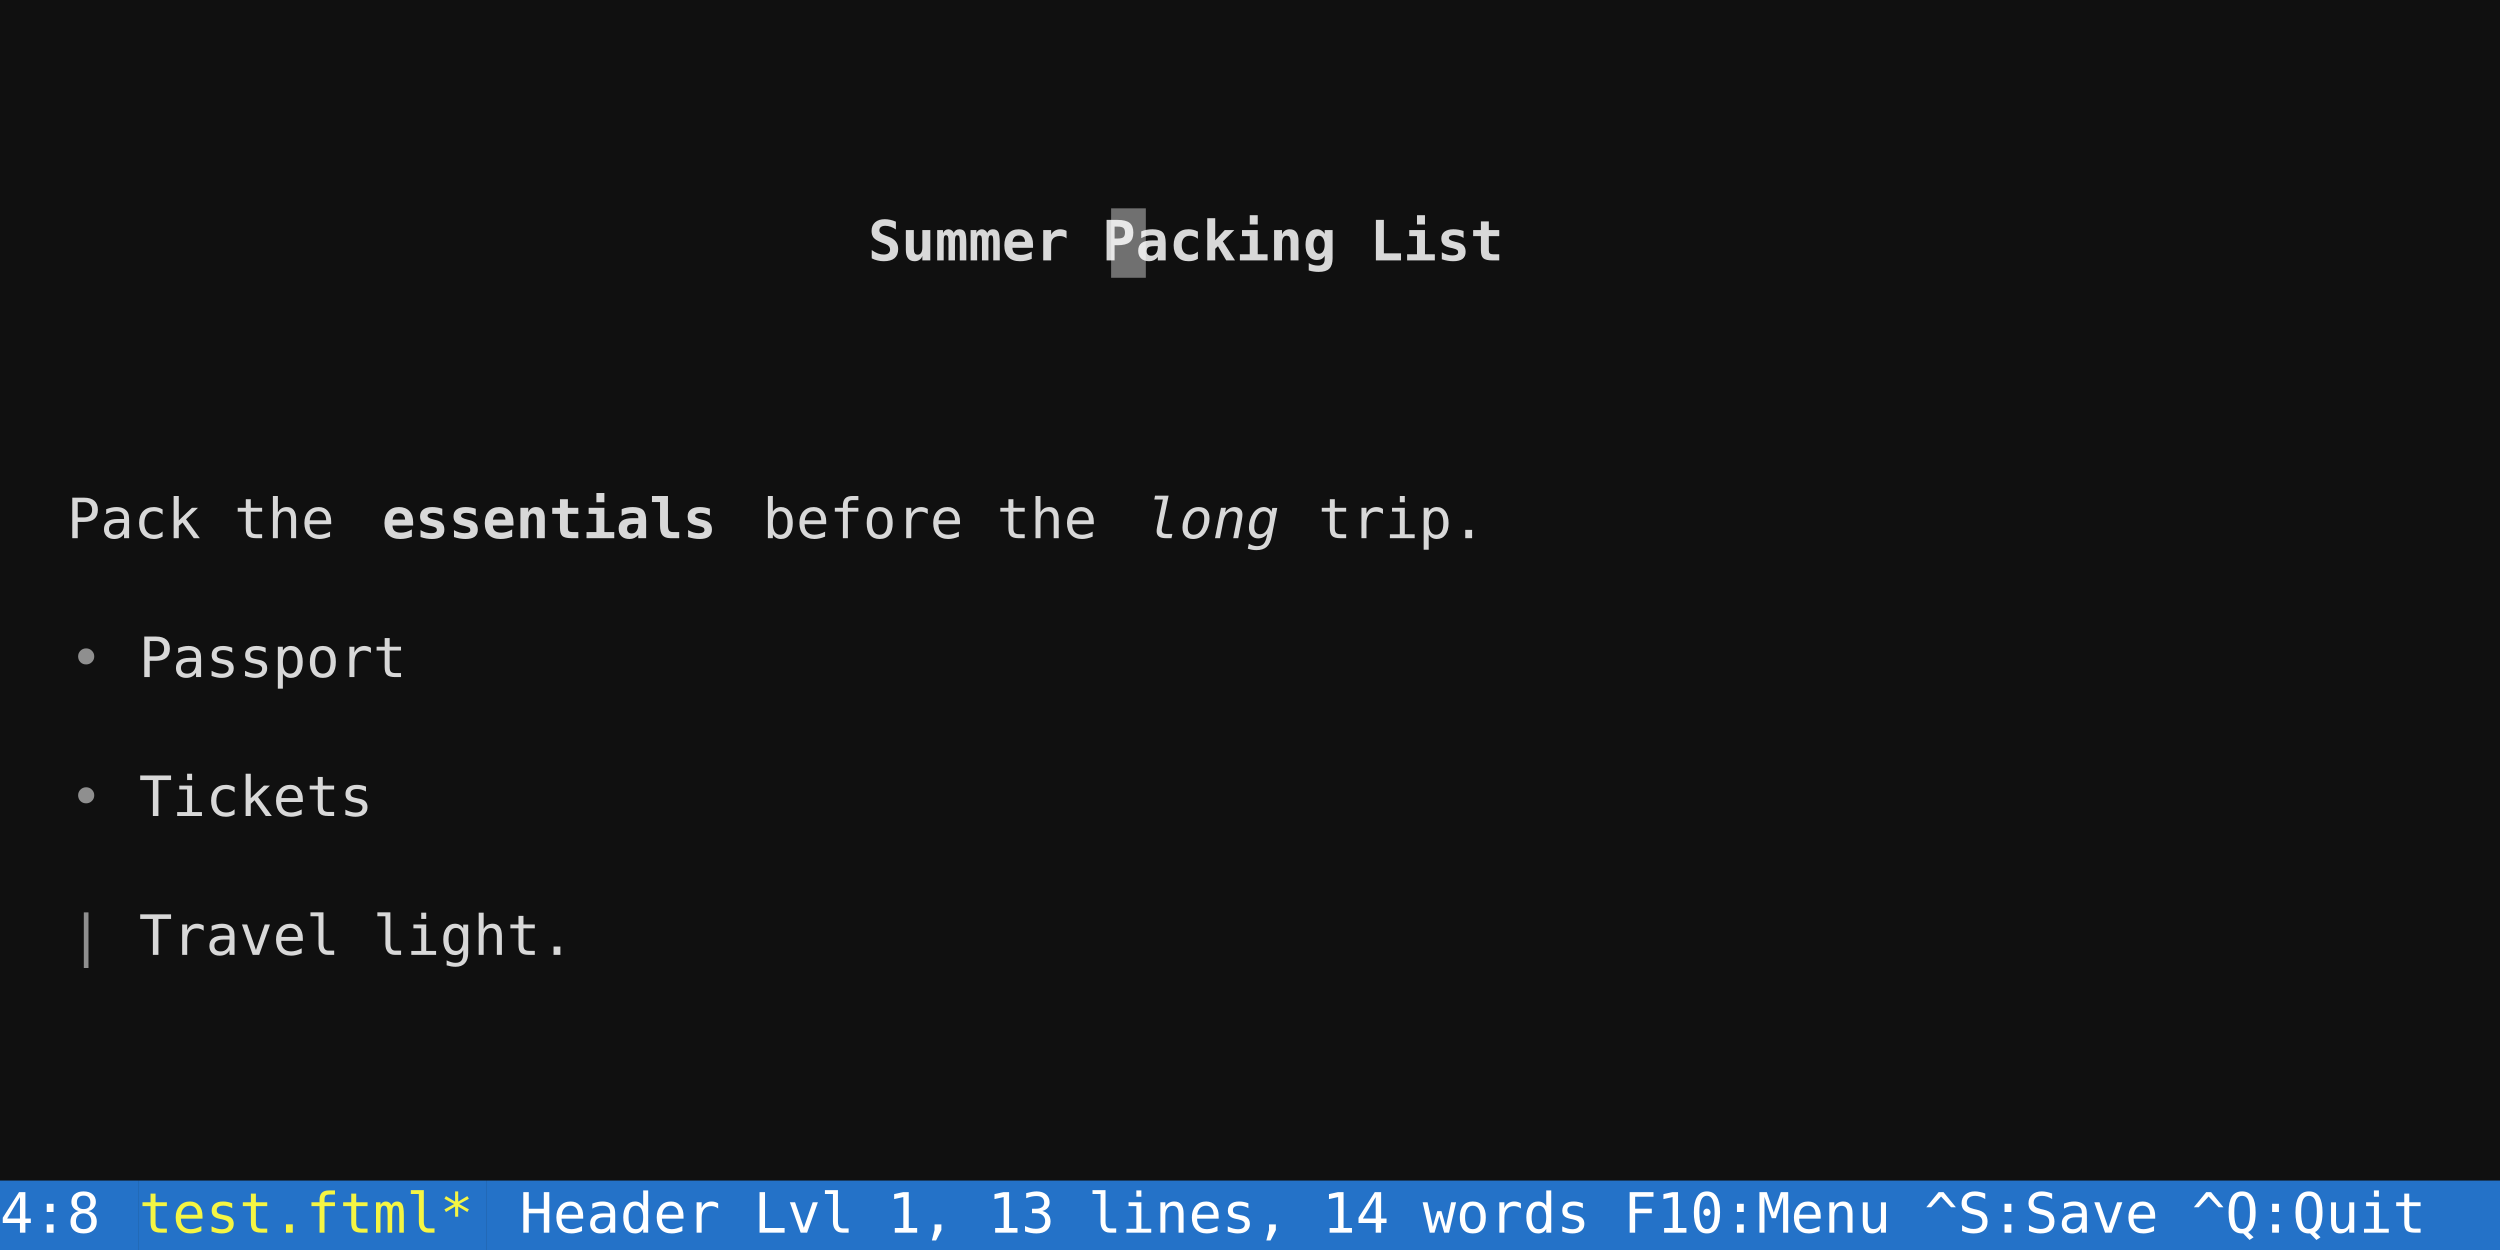
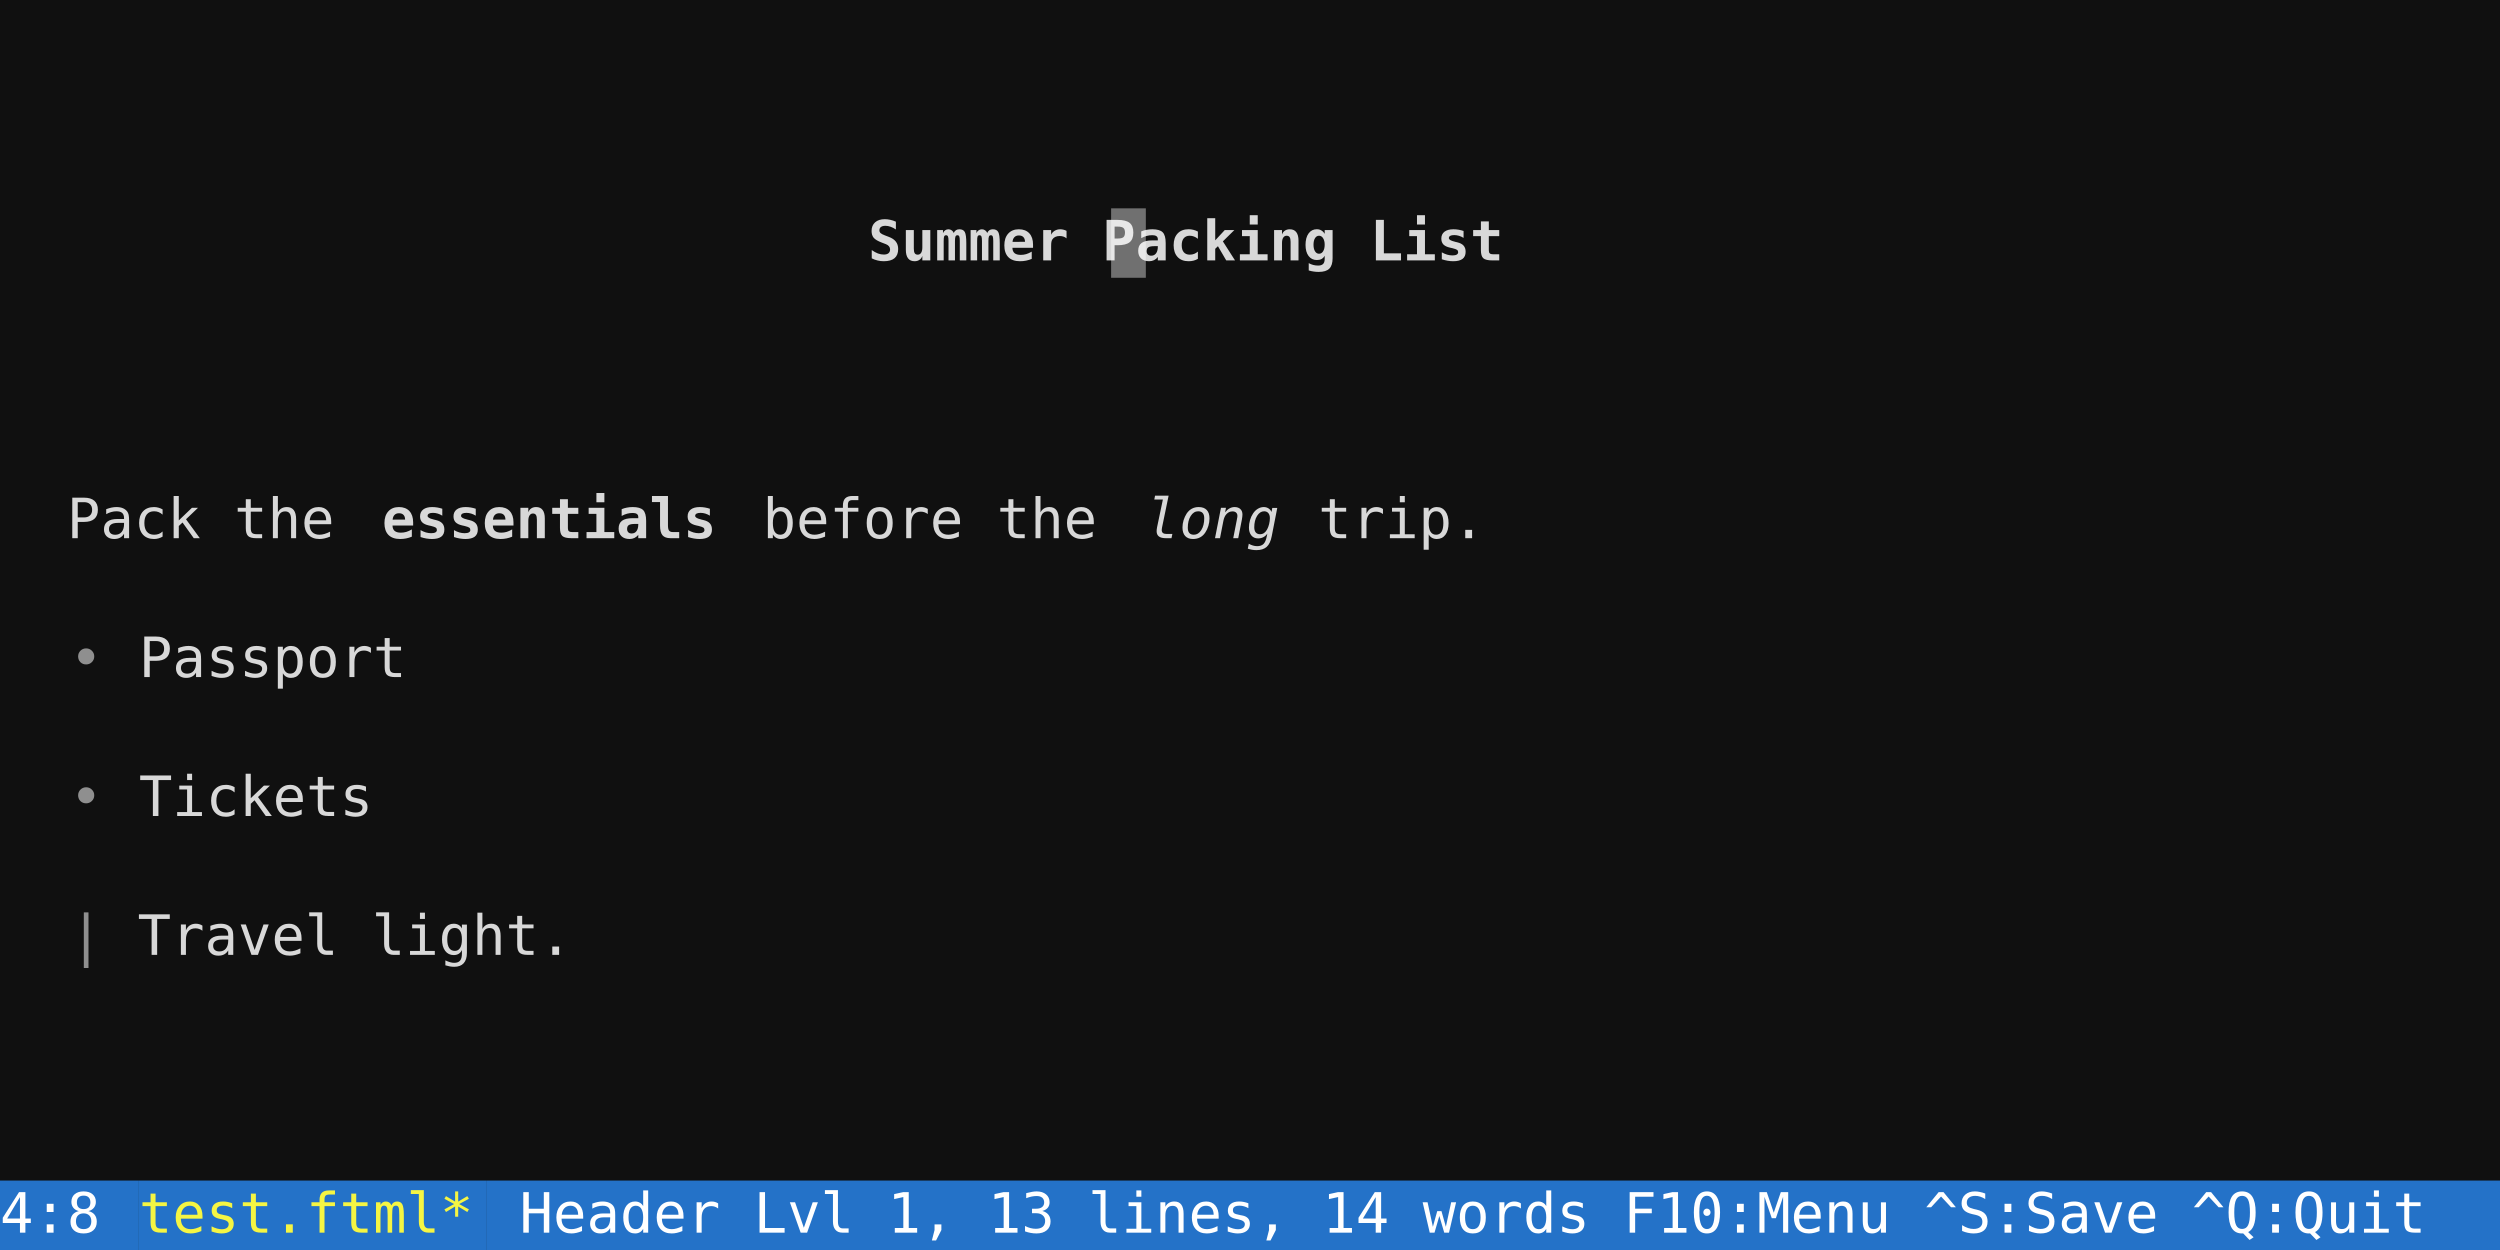
<svg xmlns="http://www.w3.org/2000/svg" width="720" height="360" viewBox="0 0 720 360" font-family="'DejaVu Sans Mono', Menlo, Consolas, monospace" font-size="16px">
  <rect width="100%" height="100%" fill="#101010" />
  <text x="250" y="75" fill="#d8d8d8" textLength="190" lengthAdjust="spacingAndGlyphs" xml:space="preserve" font-weight="bold">Summer Packing List</text>
  <text x="0" y="155" fill="#d8d8d8" textLength="110" lengthAdjust="spacingAndGlyphs" xml:space="preserve">  Pack the </text>
  <text x="110" y="155" fill="#d8d8d8" textLength="100" lengthAdjust="spacingAndGlyphs" xml:space="preserve" font-weight="bold">essentials</text>
  <text x="210" y="155" fill="#d8d8d8" textLength="120" lengthAdjust="spacingAndGlyphs" xml:space="preserve"> before the </text>
  <text x="330" y="155" fill="#d8d8d8" textLength="40" lengthAdjust="spacingAndGlyphs" xml:space="preserve" font-style="italic">long</text>
  <text x="370" y="155" fill="#d8d8d8" textLength="350" lengthAdjust="spacingAndGlyphs" xml:space="preserve"> trip.                             </text>
  <text x="20" y="195" fill="#e5e5e5" textLength="20" lengthAdjust="spacingAndGlyphs" xml:space="preserve" opacity="0.6">• </text>
  <text x="40" y="195" fill="#d8d8d8" textLength="680" lengthAdjust="spacingAndGlyphs" xml:space="preserve">Passport                                                            </text>
  <text x="20" y="235" fill="#e5e5e5" textLength="20" lengthAdjust="spacingAndGlyphs" xml:space="preserve" opacity="0.6">• </text>
  <text x="40" y="235" fill="#d8d8d8" textLength="680" lengthAdjust="spacingAndGlyphs" xml:space="preserve">Tickets                                                             </text>
-   <text x="20" y="275" fill="#e5e5e5" textLength="20" lengthAdjust="spacingAndGlyphs" xml:space="preserve" opacity="0.6">| </text>
-   <text x="40" y="275" fill="#d8d8d8" textLength="680" lengthAdjust="spacingAndGlyphs" xml:space="preserve">Travel light.                                                       </text>
+   <text x="20" y="275" fill="#e5e5e5" textLength="10" lengthAdjust="spacingAndGlyphs" xml:space="preserve" opacity="0.6">|</text>
+   <text x="30" y="275" fill="#d8d8d8" textLength="690" lengthAdjust="spacingAndGlyphs" xml:space="preserve"> Travel light.                                                       </text>
  <rect x="0" y="340" width="40" height="20" fill="#2472c8" />
  <text x="0" y="355" fill="#ffffff" textLength="40" lengthAdjust="spacingAndGlyphs" xml:space="preserve">4:8 </text>
  <rect x="40" y="340" width="100" height="20" fill="#2472c8" />
  <text x="40" y="355" fill="#f5f543" textLength="100" lengthAdjust="spacingAndGlyphs" xml:space="preserve">test.ftml*</text>
  <rect x="140" y="340" width="580" height="20" fill="#2472c8" />
  <text x="140" y="355" fill="#ffffff" textLength="580" lengthAdjust="spacingAndGlyphs" xml:space="preserve"> Header Lvl 1, 13 lines, 14 words F10:Menu ^S:Save ^Q:Quit</text>
  <rect x="320" y="60" width="10" height="20" fill="#ffffff" fill-opacity="0.4" />
</svg>
